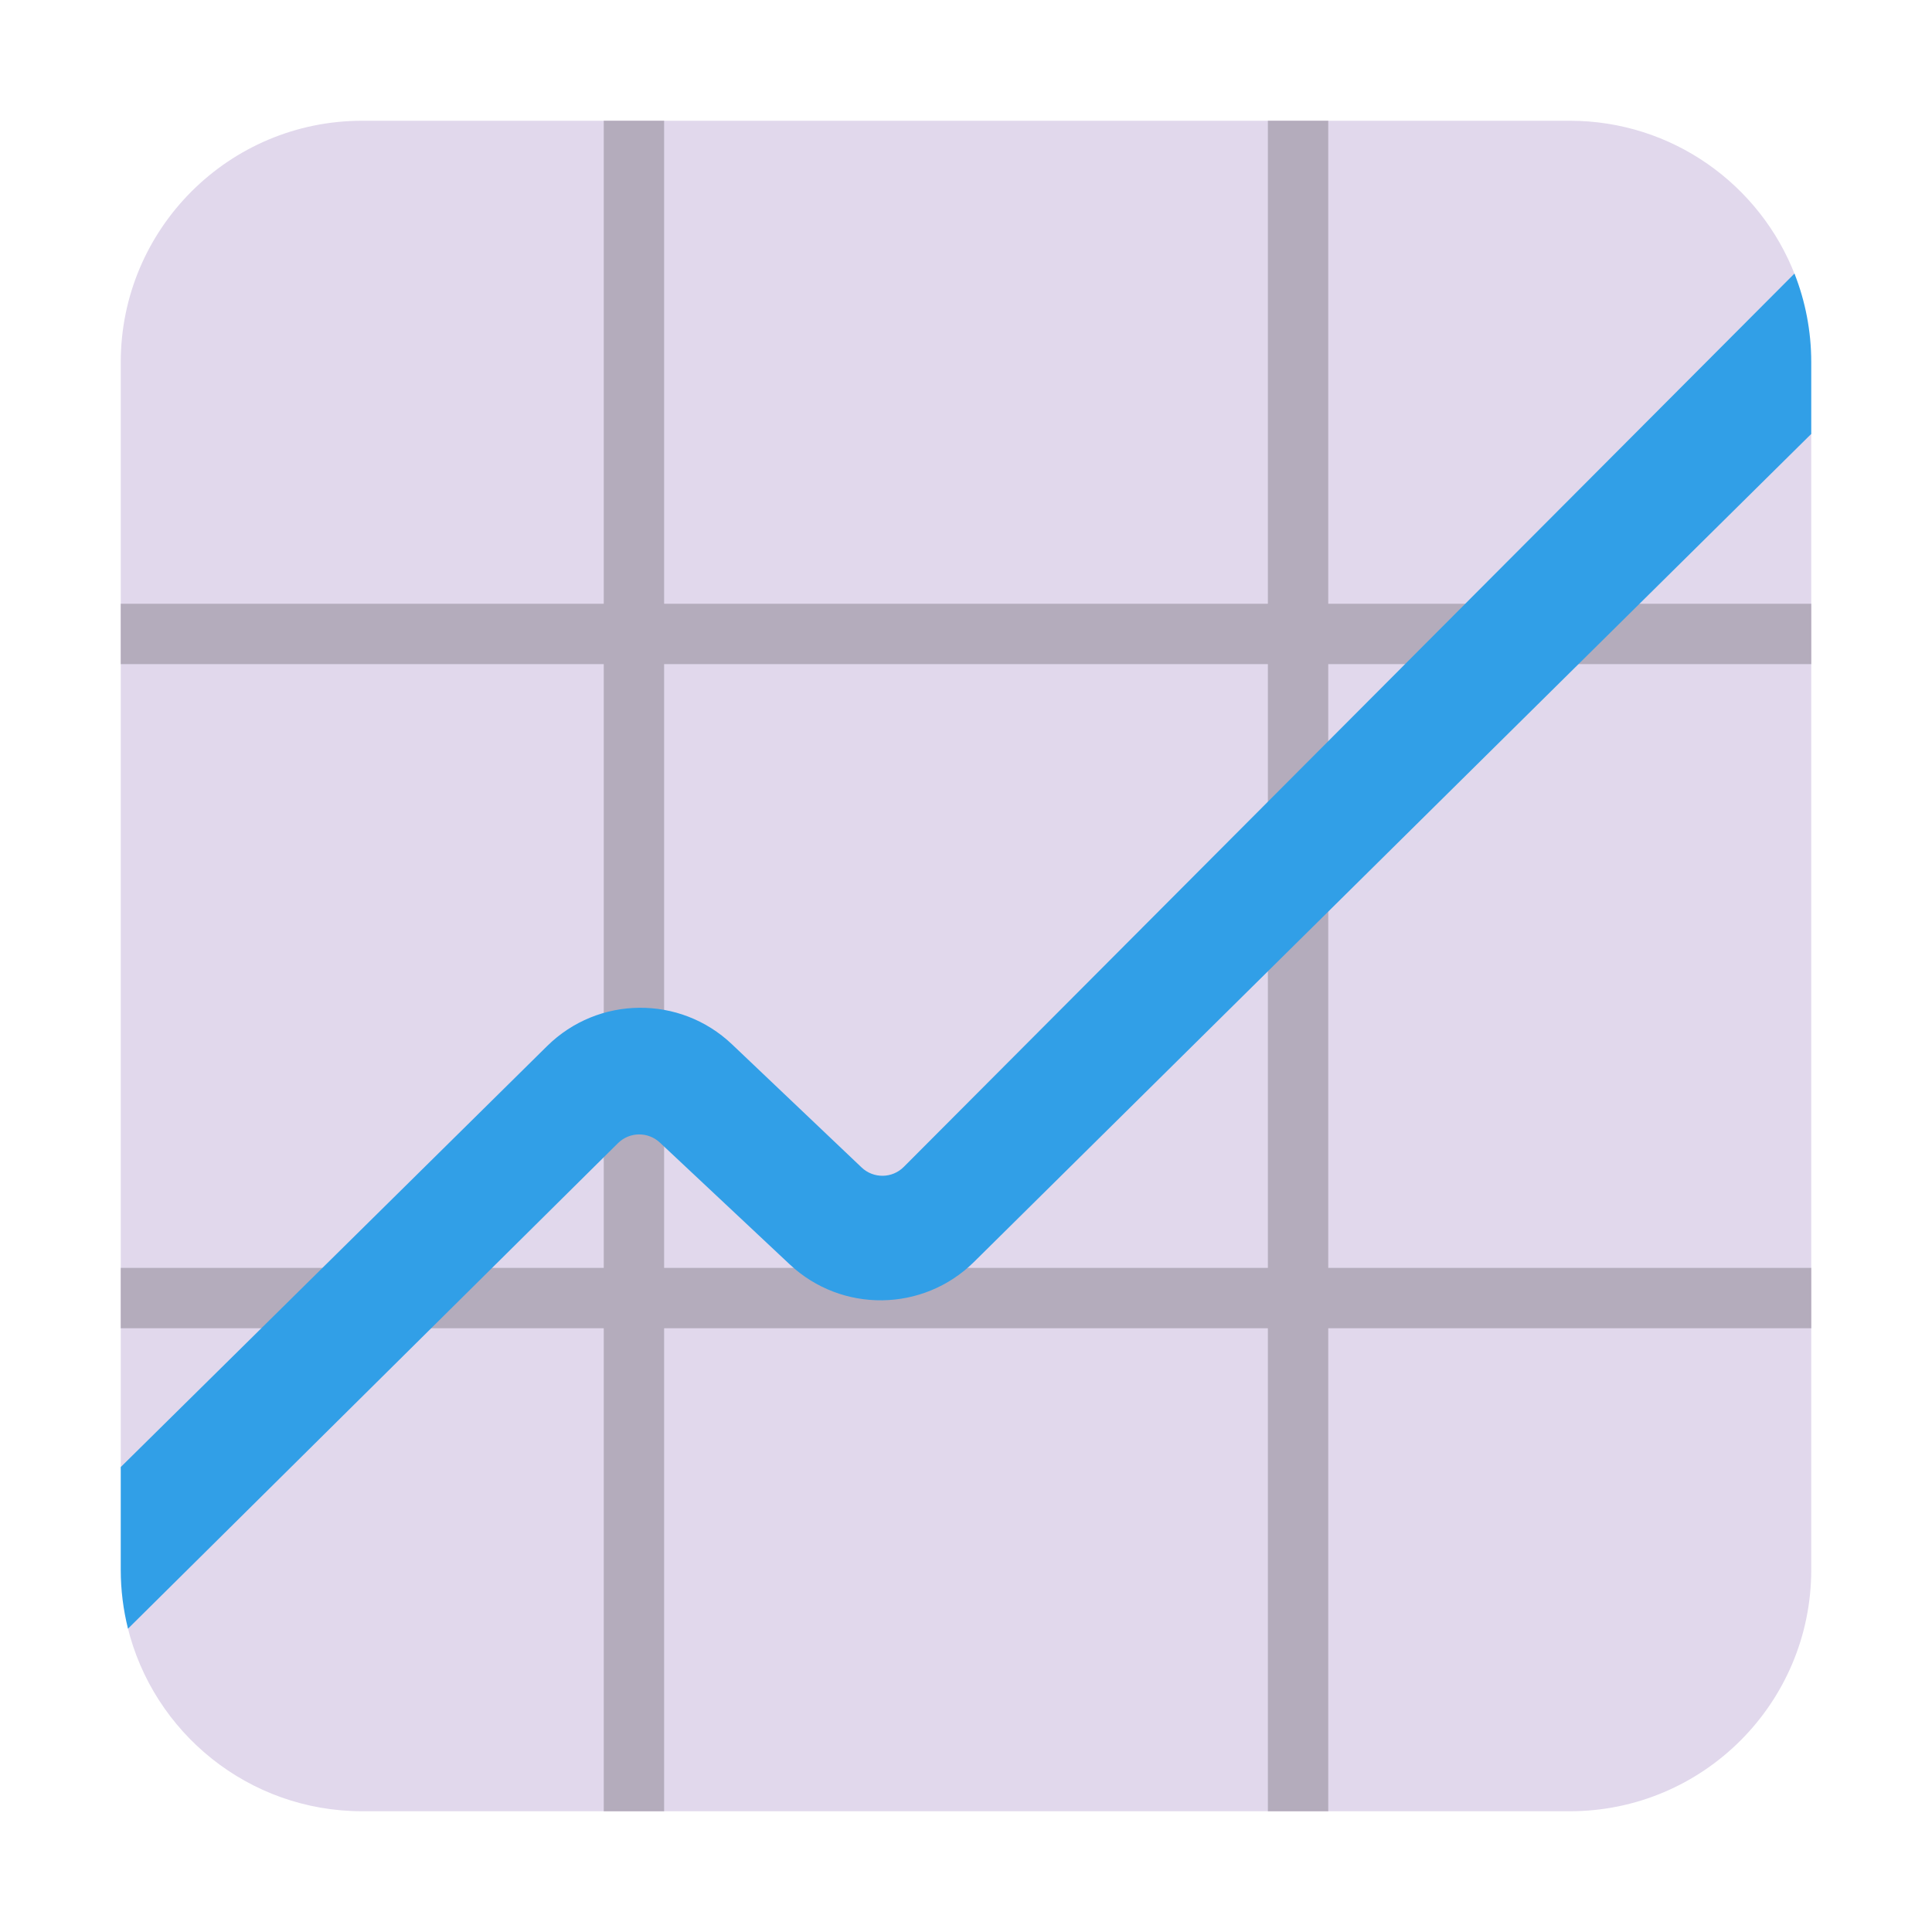
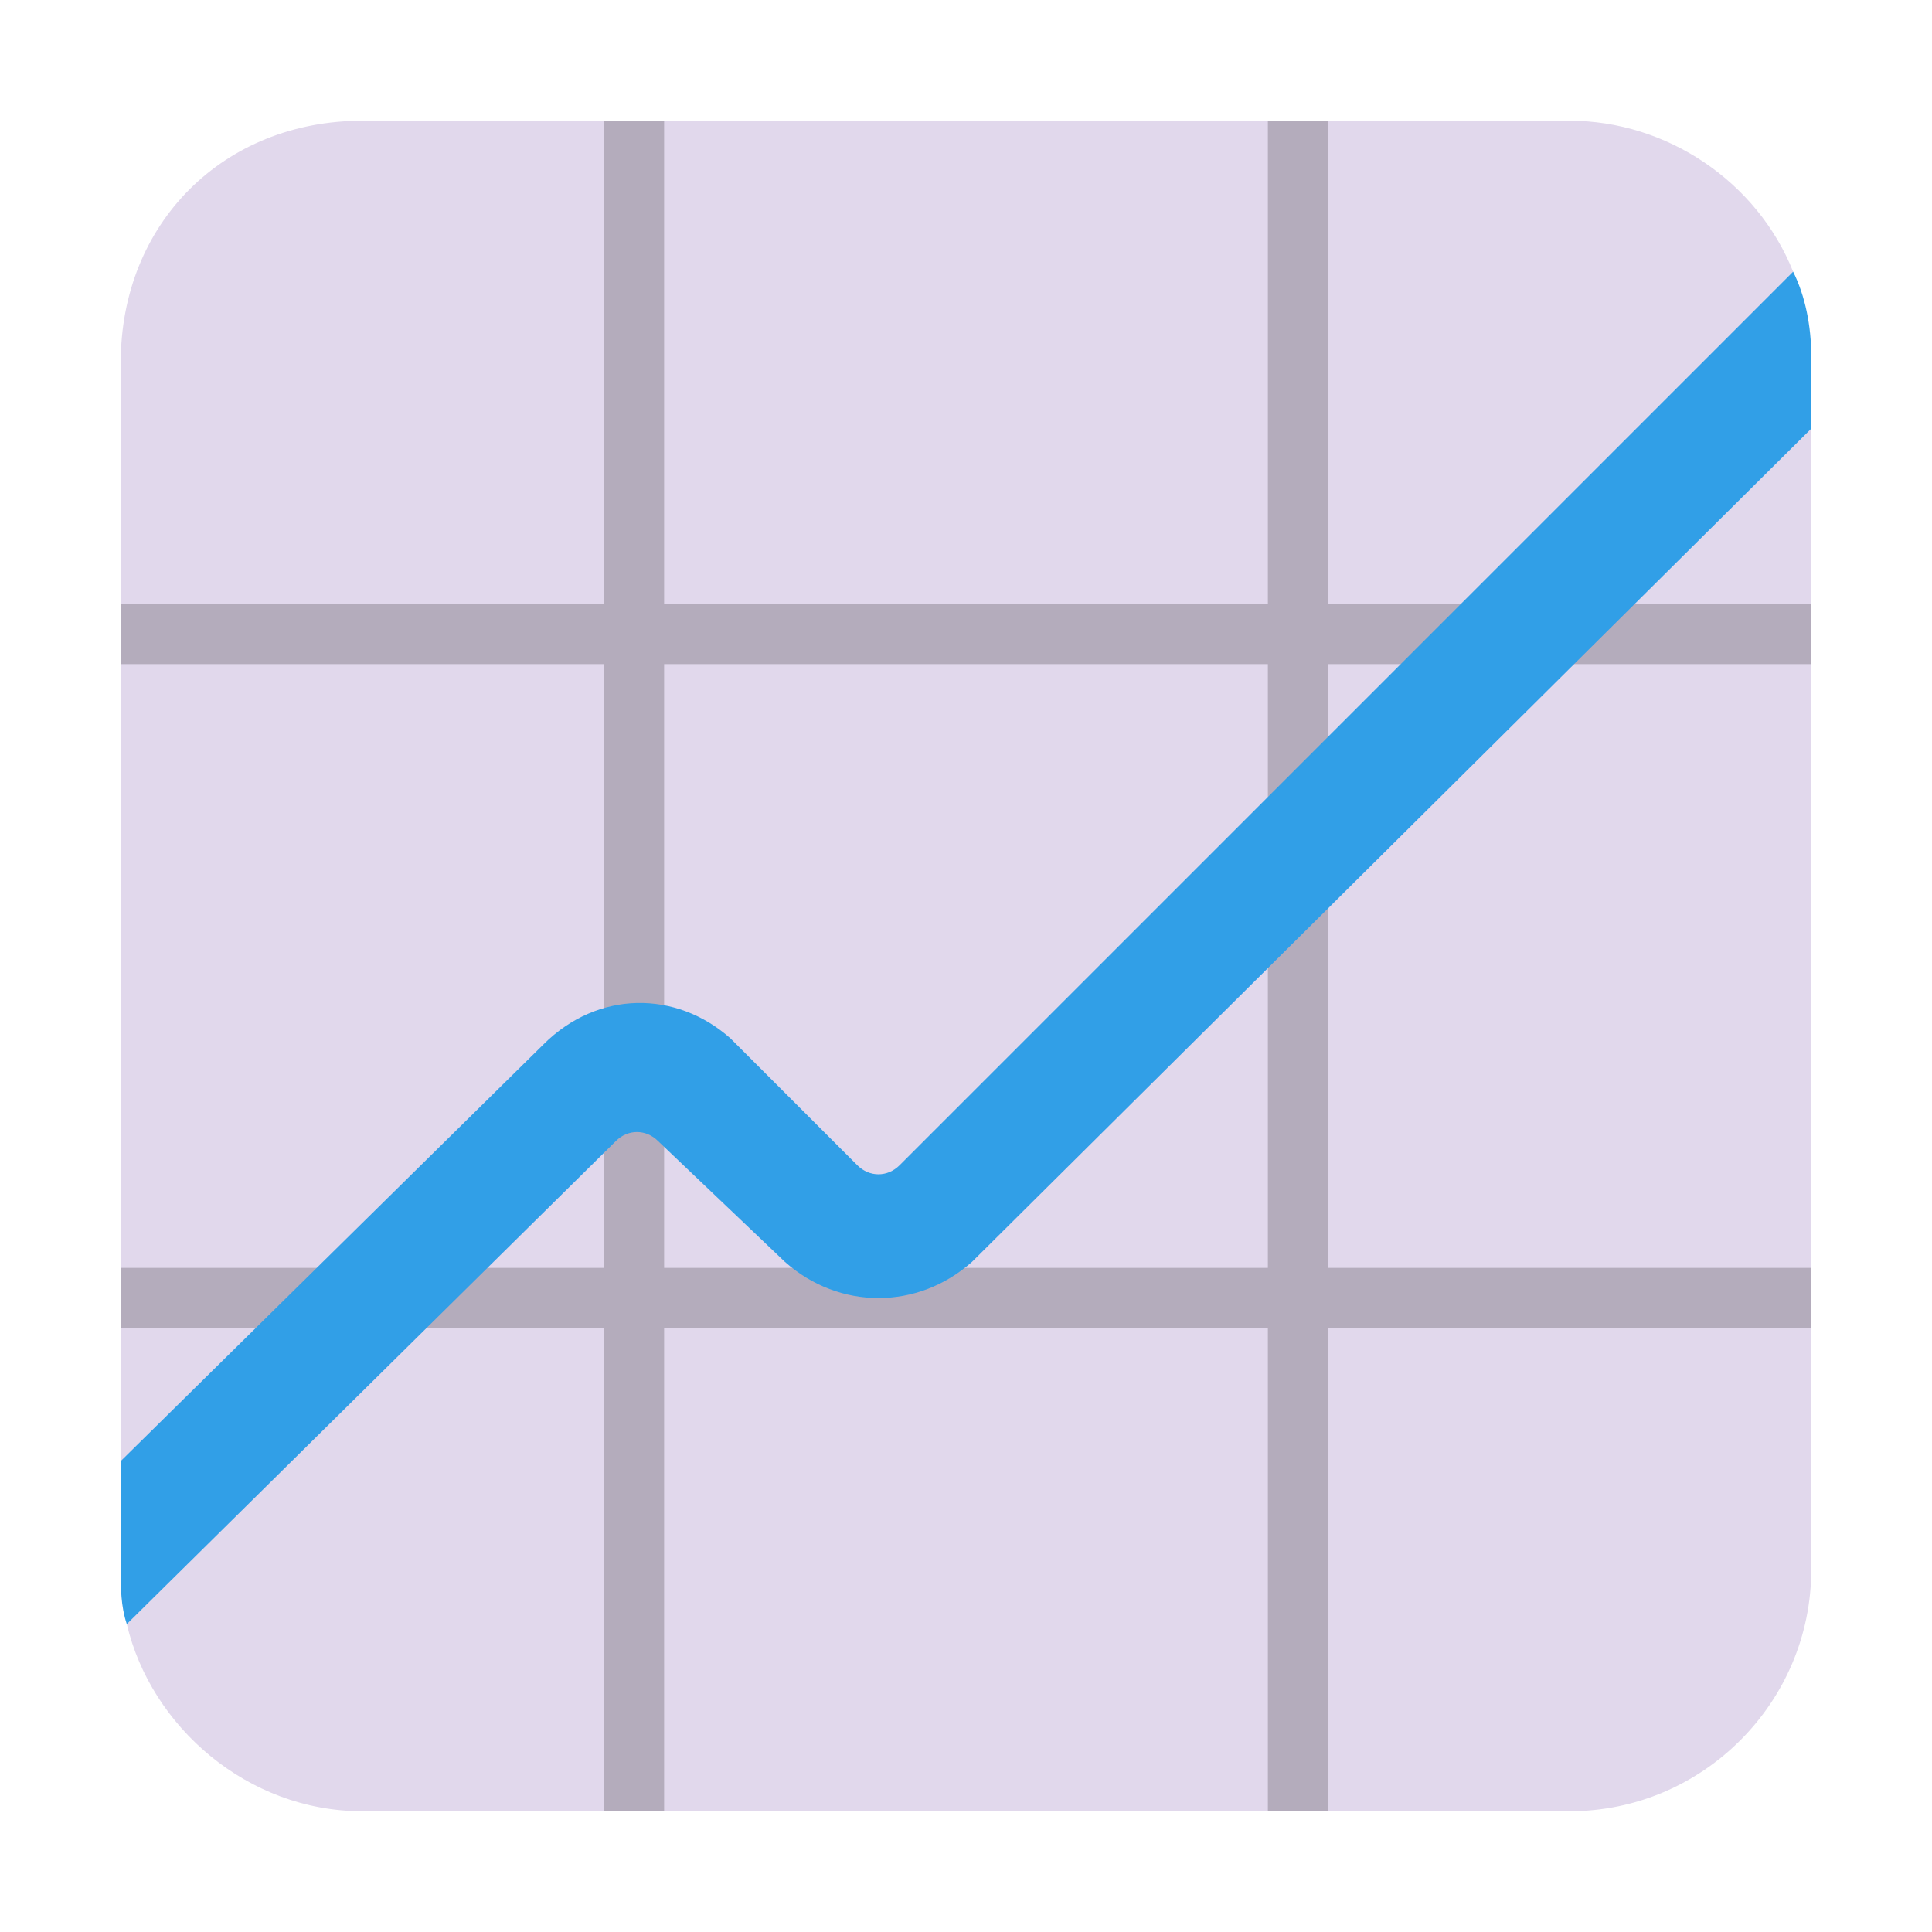
<svg xmlns="http://www.w3.org/2000/svg" width="32" height="32" viewBox="0 0 32 32" fill="none">
-   <path d="M2 6C2 3.791 3.791 2 6 2H26C27.7 2 29.152 3.06 29.731 4.556L29.146 6.332L30 7.178V26C30 28.209 28.209 30 26 30H6C4.116 30 2.536 28.697 2.112 26.944L2.782 25.051L2 24.34V6Z" fill="#E1D8EC" />
+   <path d="M2 6C2 3.7 3.7 2 6 2H26C27.6 2 29.1 3.0 29.7 4.5L29.1 6.3L30 7.1V26C30 28.2 28.2 30 26 30H6C4.1 30 2.5 28.6 2.1 26.9L2.7 25.0L2 24.3V6Z" fill="#E1D8EC" />
  <path d="M10 11V21H2V22H10V30H11V22H21V30H22V22H30V21H22V11H30V10H22V2H21V10H11V2H10V10H2V11H10ZM11 11H21V21H11V11Z" fill="#B4ACBC" />
-   <path d="M2.12 26.976C2.042 26.664 2 26.337 2 26V24.299L9.062 17.326C9.907 16.492 11.262 16.479 12.123 17.296L14.271 19.337C14.468 19.524 14.778 19.52 14.97 19.327L29.722 4.531C29.901 4.986 30 5.481 30 6V7.187L16.132 20.902C15.291 21.733 13.942 21.751 13.08 20.942L10.93 18.925C10.733 18.741 10.427 18.745 10.236 18.934L2.12 26.976Z" fill="#319FE7" />
+   <path d="M2.1 26.9C2.0 26.6 2 26.3 2 26V24.2L9.0 17.3C9.9 16.4 11.2 16.4 12.1 17.2L14.2 19.3C14.4 19.5 14.7 19.5 14.9 19.3L29.7 4.5C29.9 4.9 30 5.4 30 5.9V7.1L16.1 20.9C15.2 21.7 13.9 21.7 13.0 20.9L10.9 18.9C10.7 18.7 10.4 18.7 10.2 18.9L2.1 26.9Z" fill="#319FE7" />
</svg>
